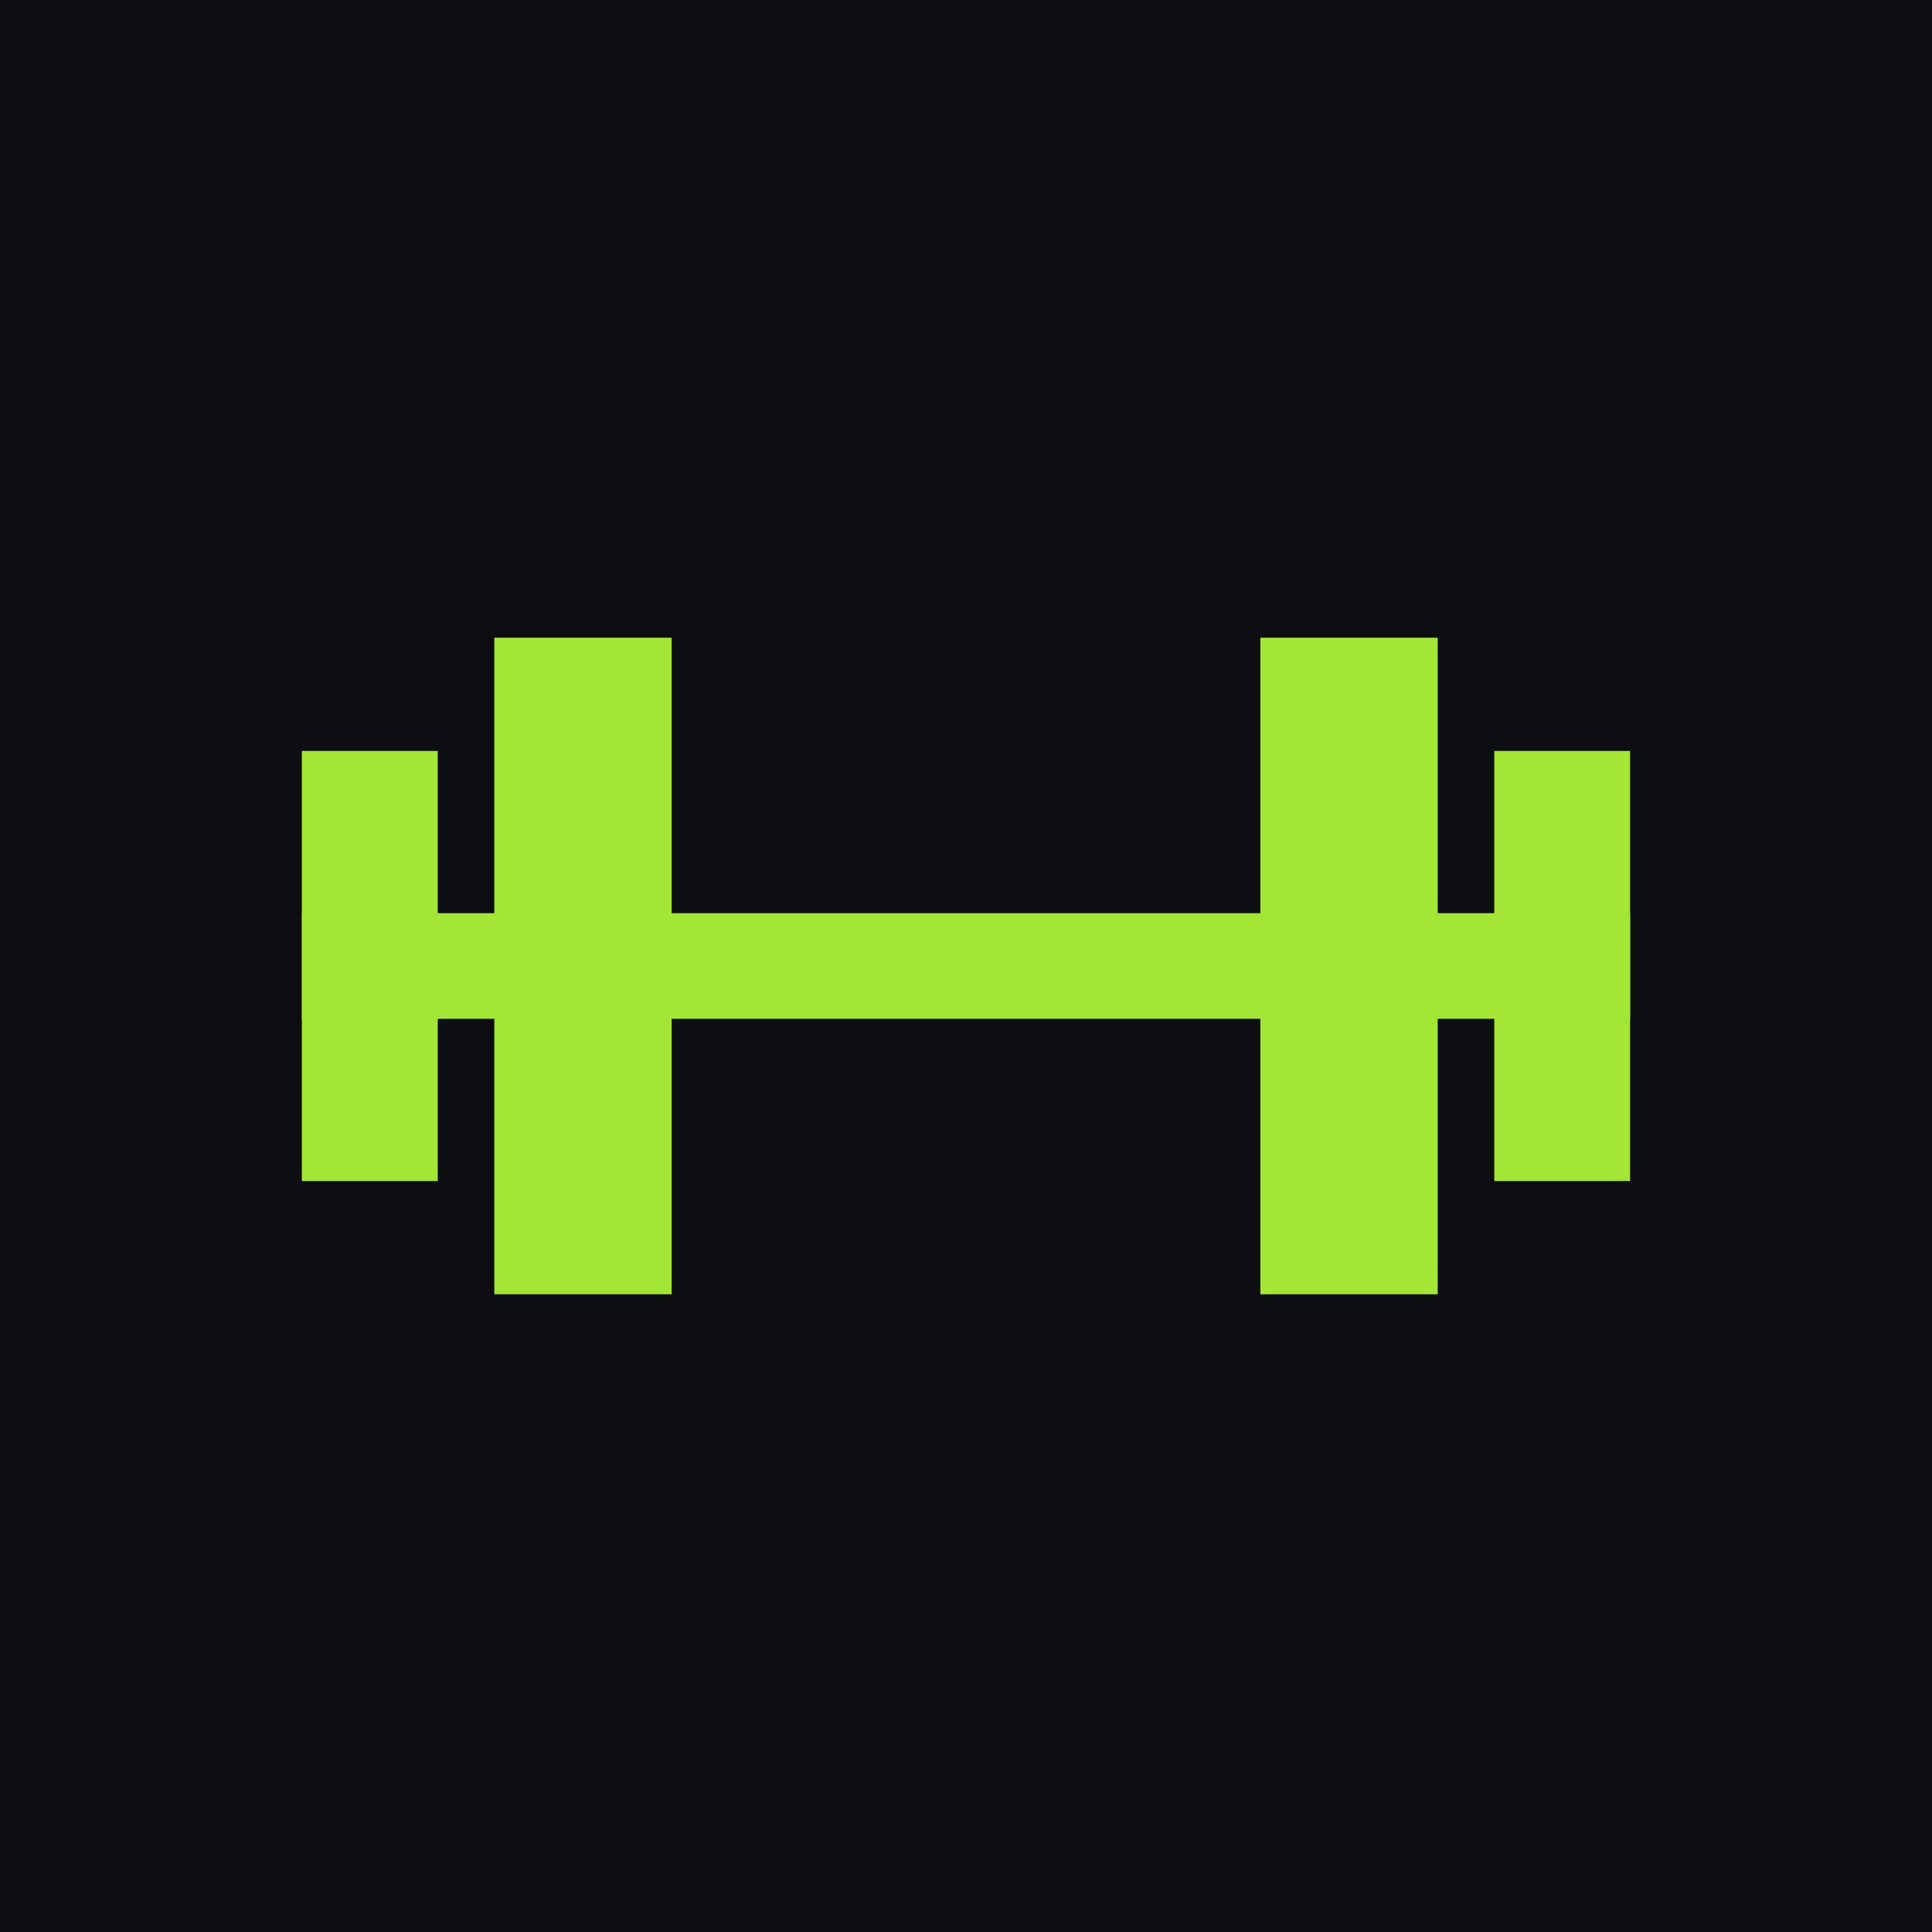
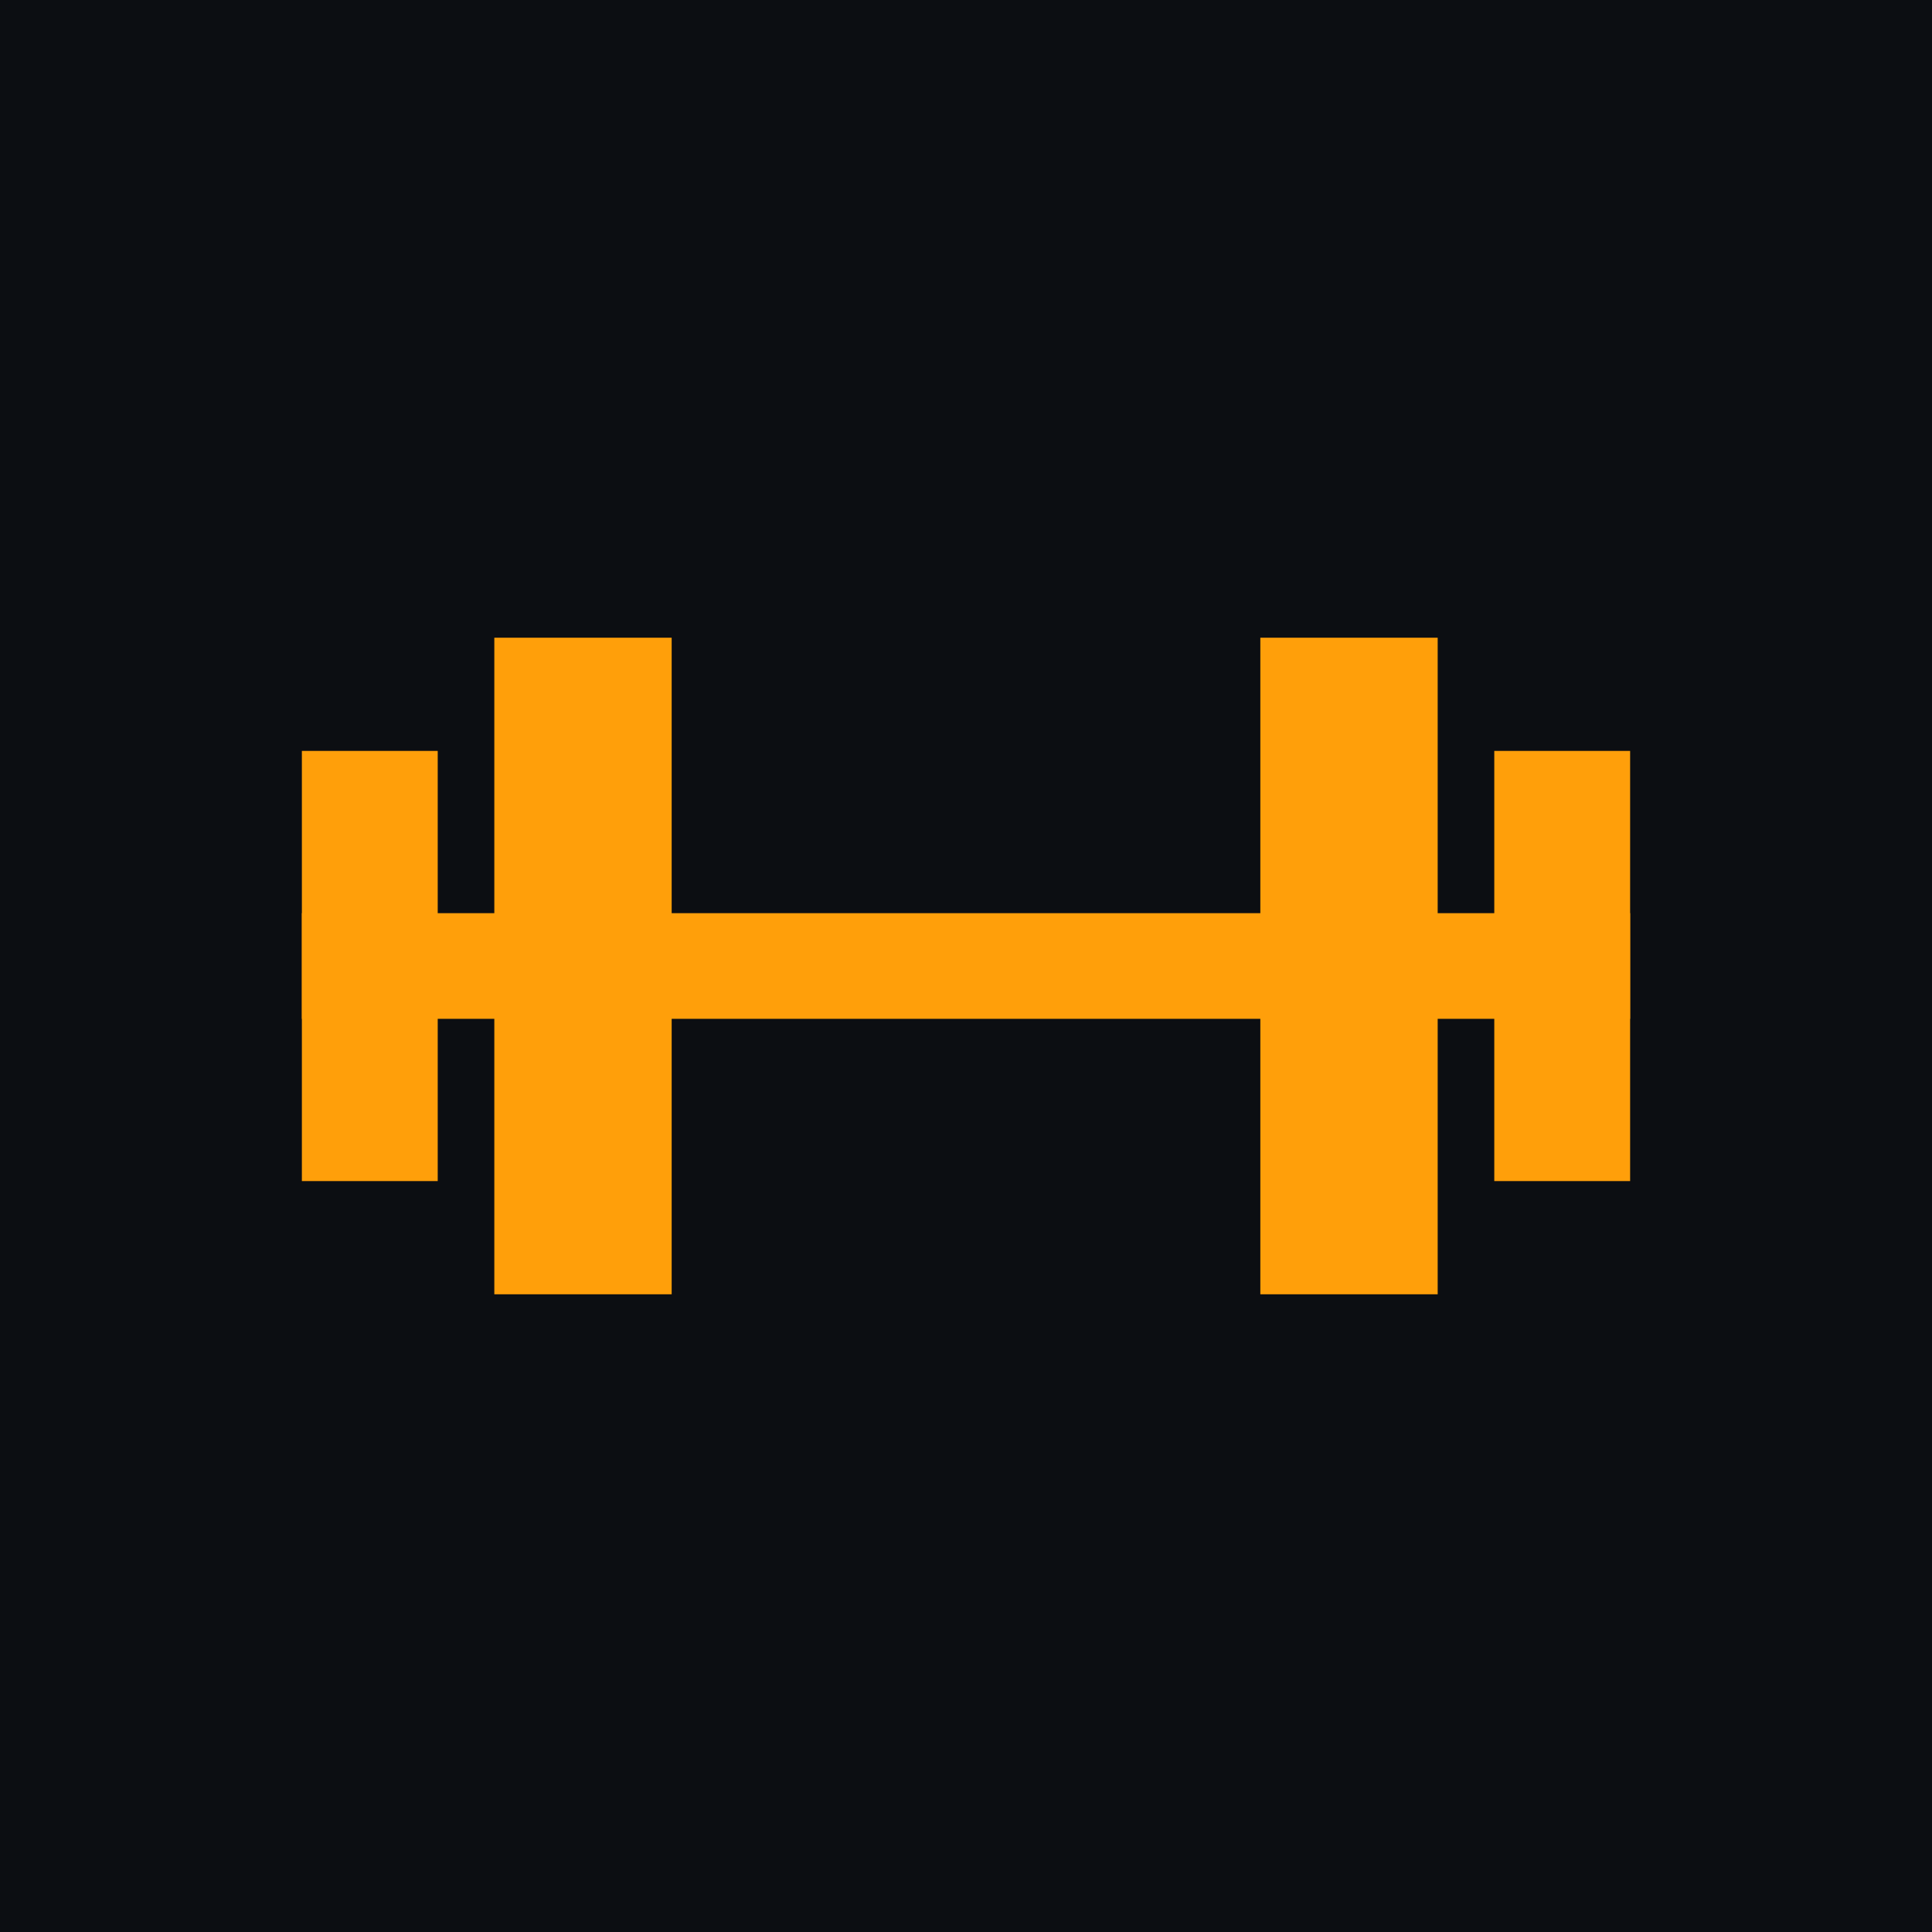
<svg xmlns="http://www.w3.org/2000/svg" width="512" height="512" viewBox="0 0 512 512" role="img" aria-label="openGym">
  <rect width="512" height="512" fill="#0c0e12" />
-   <g fill="#a3e635">
+   <g fill="#ff9f0a">
    <rect x="80" y="242" width="352" height="28" />
    <rect x="80" y="199" width="36" height="114" />
    <rect x="131" y="169" width="47" height="174" />
    <rect x="334" y="169" width="47" height="174" />
    <rect x="396" y="199" width="36" height="114" />
  </g>
</svg>
